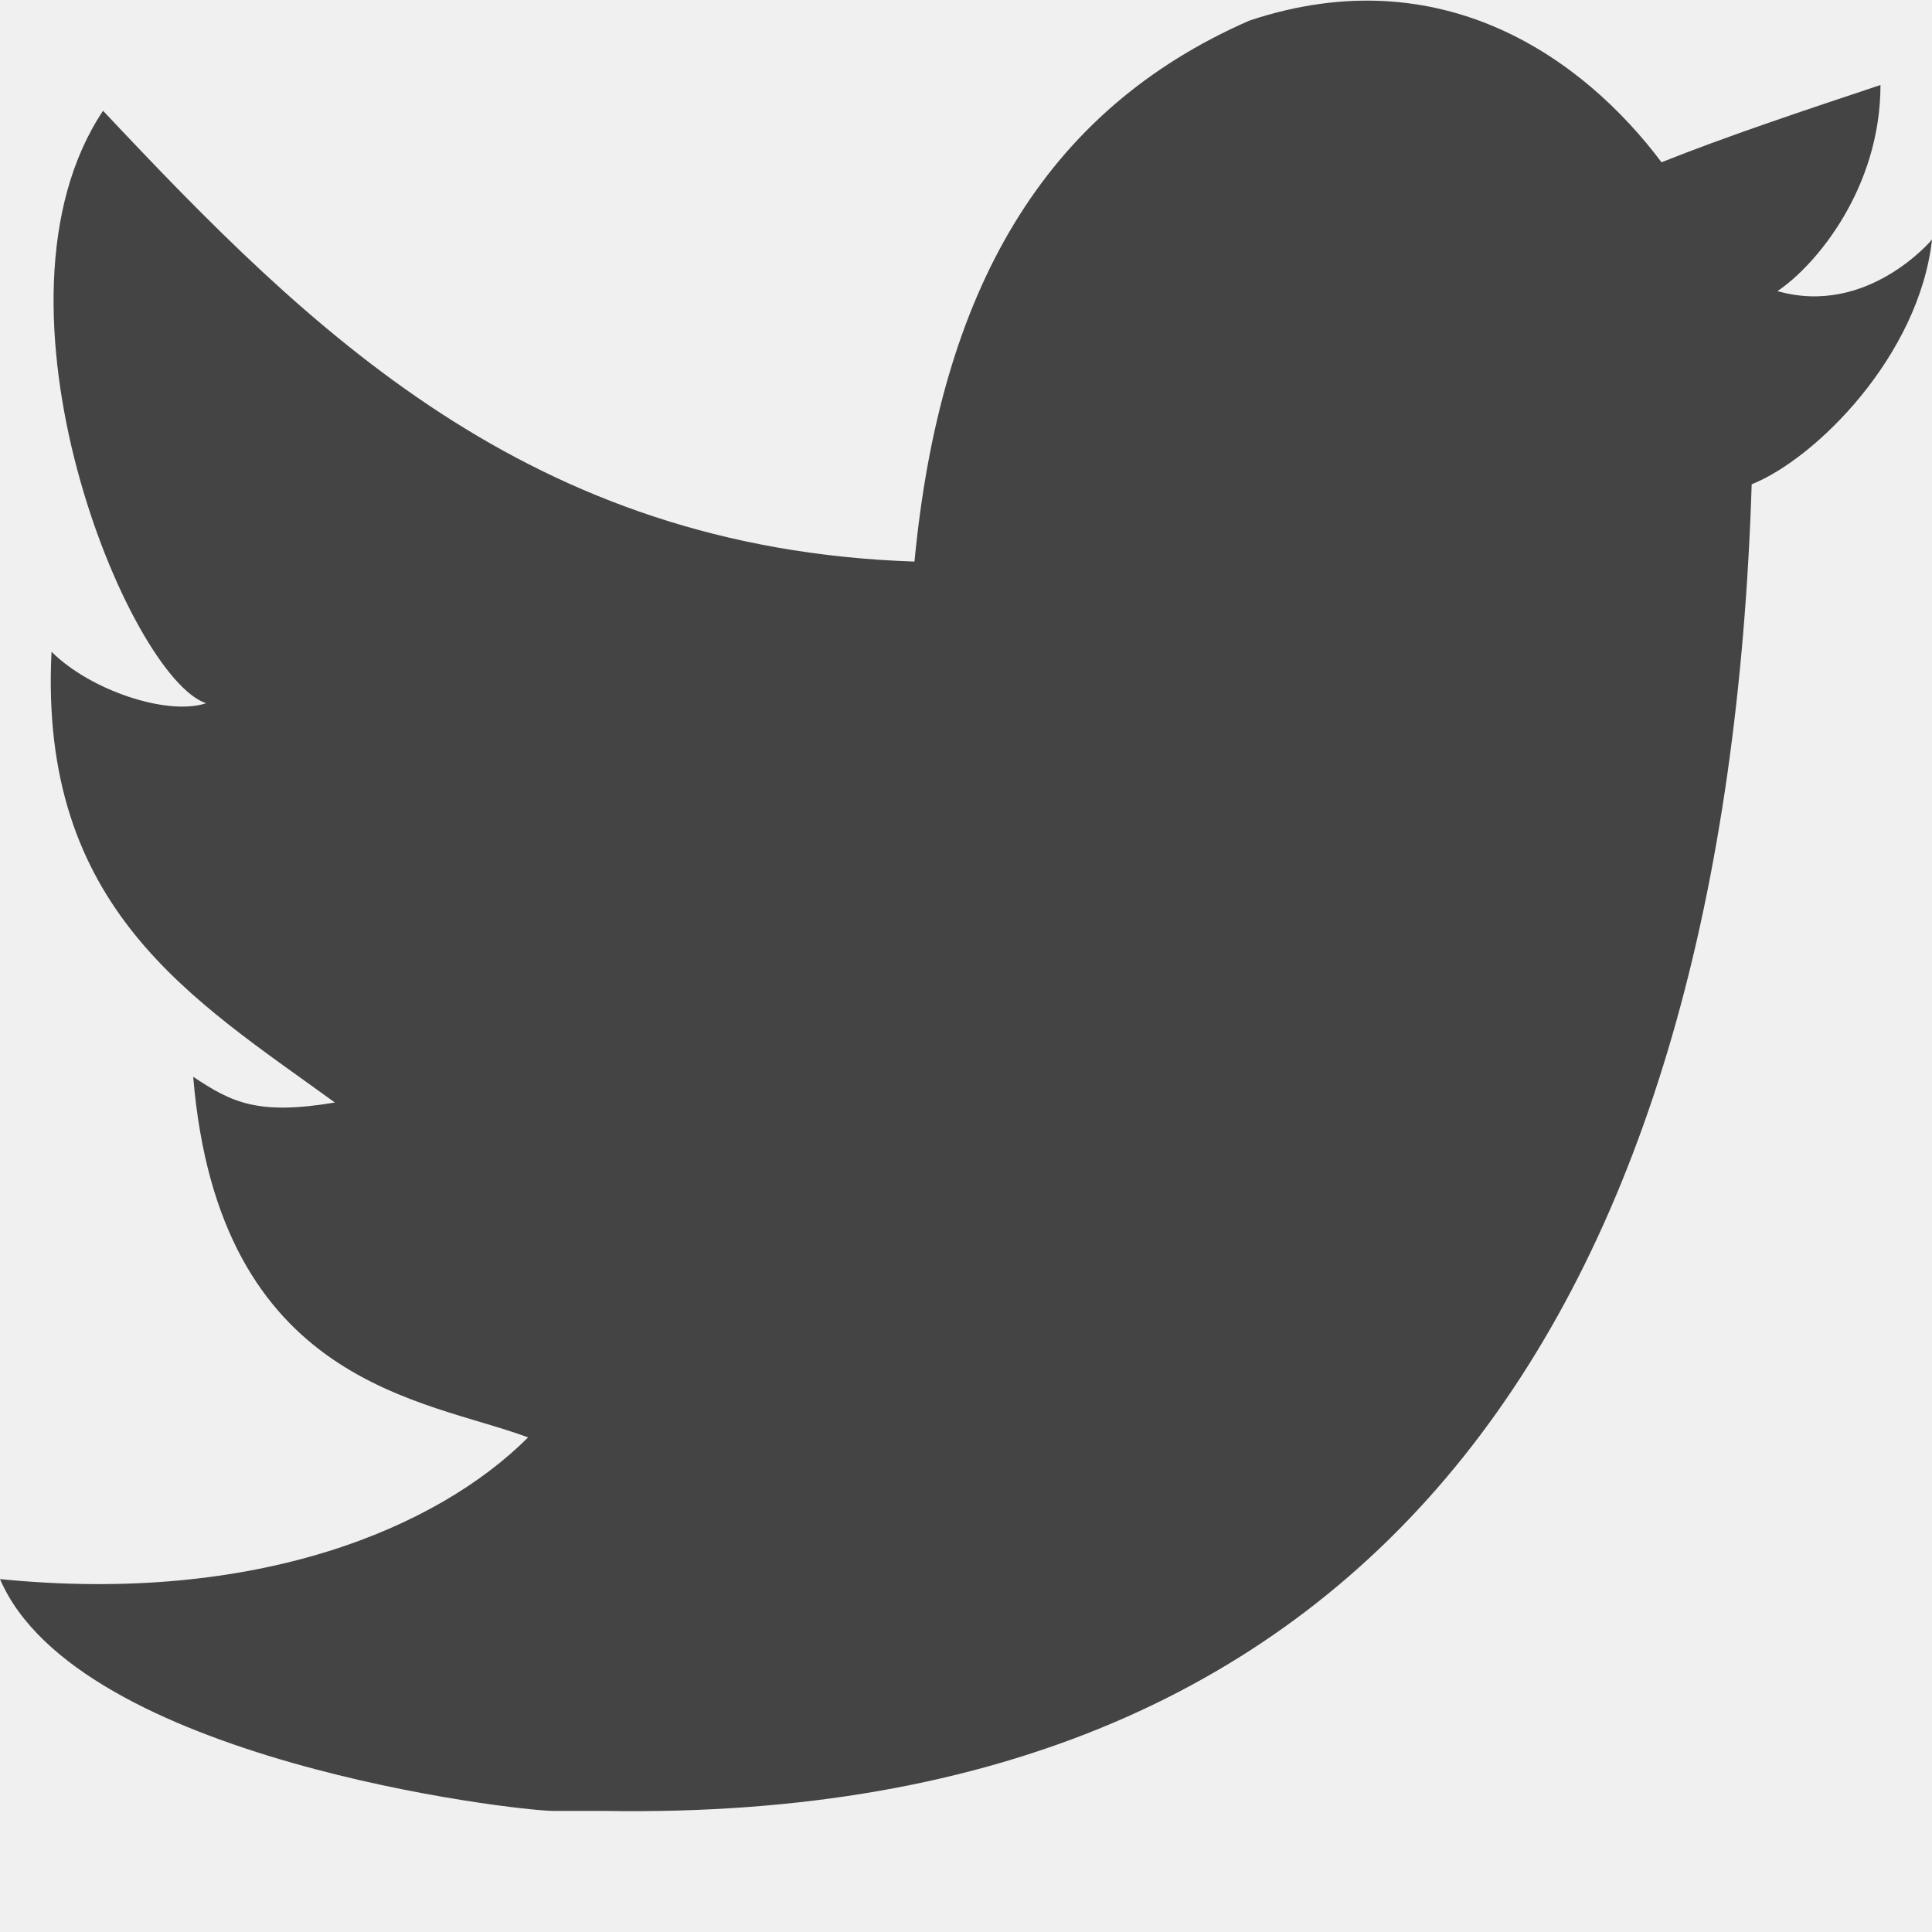
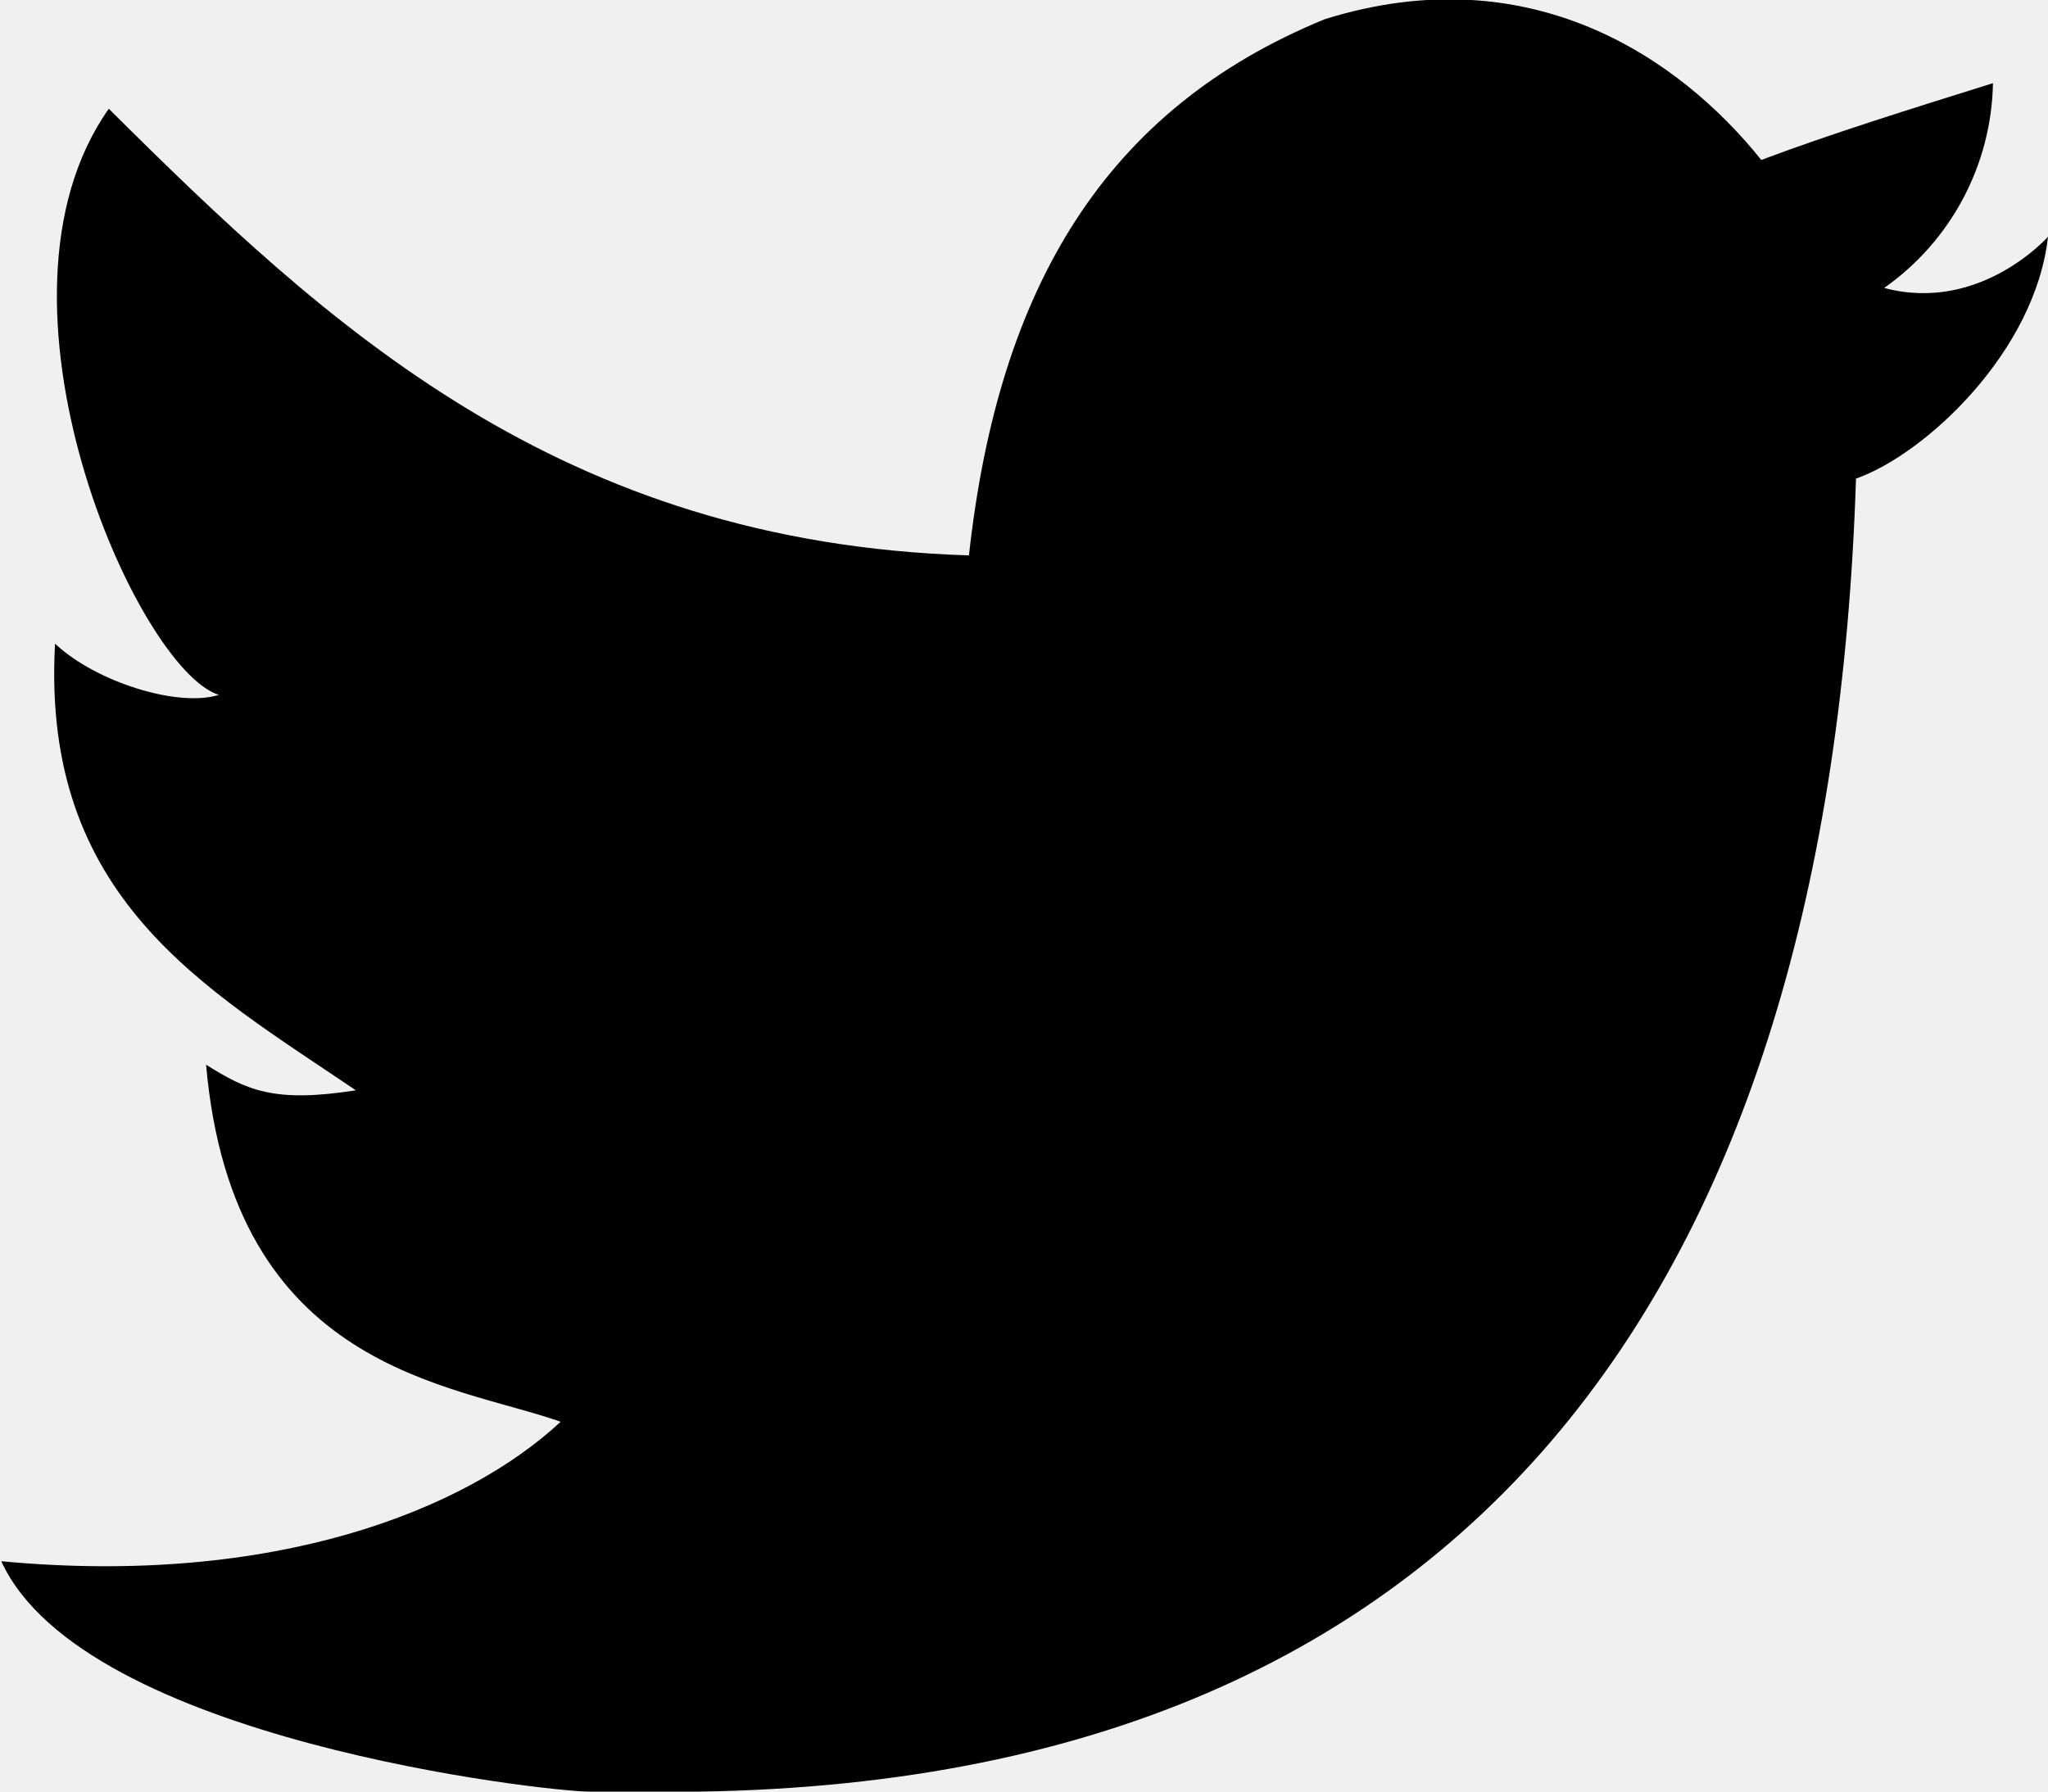
- <svg xmlns="http://www.w3.org/2000/svg" width="15" height="15" fill="none">
-   <path d="M9.7.16c1.5-.5 2.6.3 3.2 1.1.5-.2 1.1-.4 1.7-.6 0 .8-.5 1.4-.8 1.6.7.2 1.2-.4 1.2-.4-.1.9-.9 1.7-1.4 1.9-.2 6.3-2.8 10.4-8.9 10.3h-.4c-.3 0-3.7-.4-4.3-1.8 2 .2 3.4-.4 4.1-1.1-.8-.3-2.4-.4-2.6-2.8.3.2.5.3 1.1.2-1.1-.8-2.3-1.5-2.2-3.5.3.3.9.5 1.2.4C1 5.26-.2 2.36.8.86c1.6 1.7 3.3 3.4 6.3 3.5.2-2.1 1-3.5 2.6-4.2Z" fill="#444" />
+ <svg xmlns="http://www.w3.org/2000/svg" width="16" height="14" fill="none">
+   <g clip-path="url(#a)">
+     <g clip-path="url(#b)">
+       <path fill="#000" d="M10.35.15c1.6-.5 2.77.3 3.41 1.1.53-.2 1.17-.4 1.81-.6a2 2 0 0 1-.85 1.6c.75.2 1.28-.4 1.28-.4-.1.9-.96 1.7-1.5 1.89-.2 6.27-2.98 10.36-9.49 10.26H4.6c-.32 0-3.95-.4-4.59-1.8 2.13.2 3.63-.4 4.37-1.09-.85-.3-2.56-.4-2.77-2.79.32.2.53.3 1.17.2C1.6 7.72.32 7.02.43 5.03c.32.3.96.5 1.28.4C1.07 5.23-.21 2.35.85.85c1.71 1.7 3.52 3.39 6.72 3.49C7.8 2.24 8.64.85 10.35.15Z" />
+     </g>
+   </g>
+   <defs>
+     <clipPath id="a">
+       <path fill="#fff" d="M16 14H0V0h16z" />
+     </clipPath>
+     <clipPath id="b">
+       <path fill="#fff" d="M0 0h16v14H0z" />
+     </clipPath>
+   </defs>
</svg>
